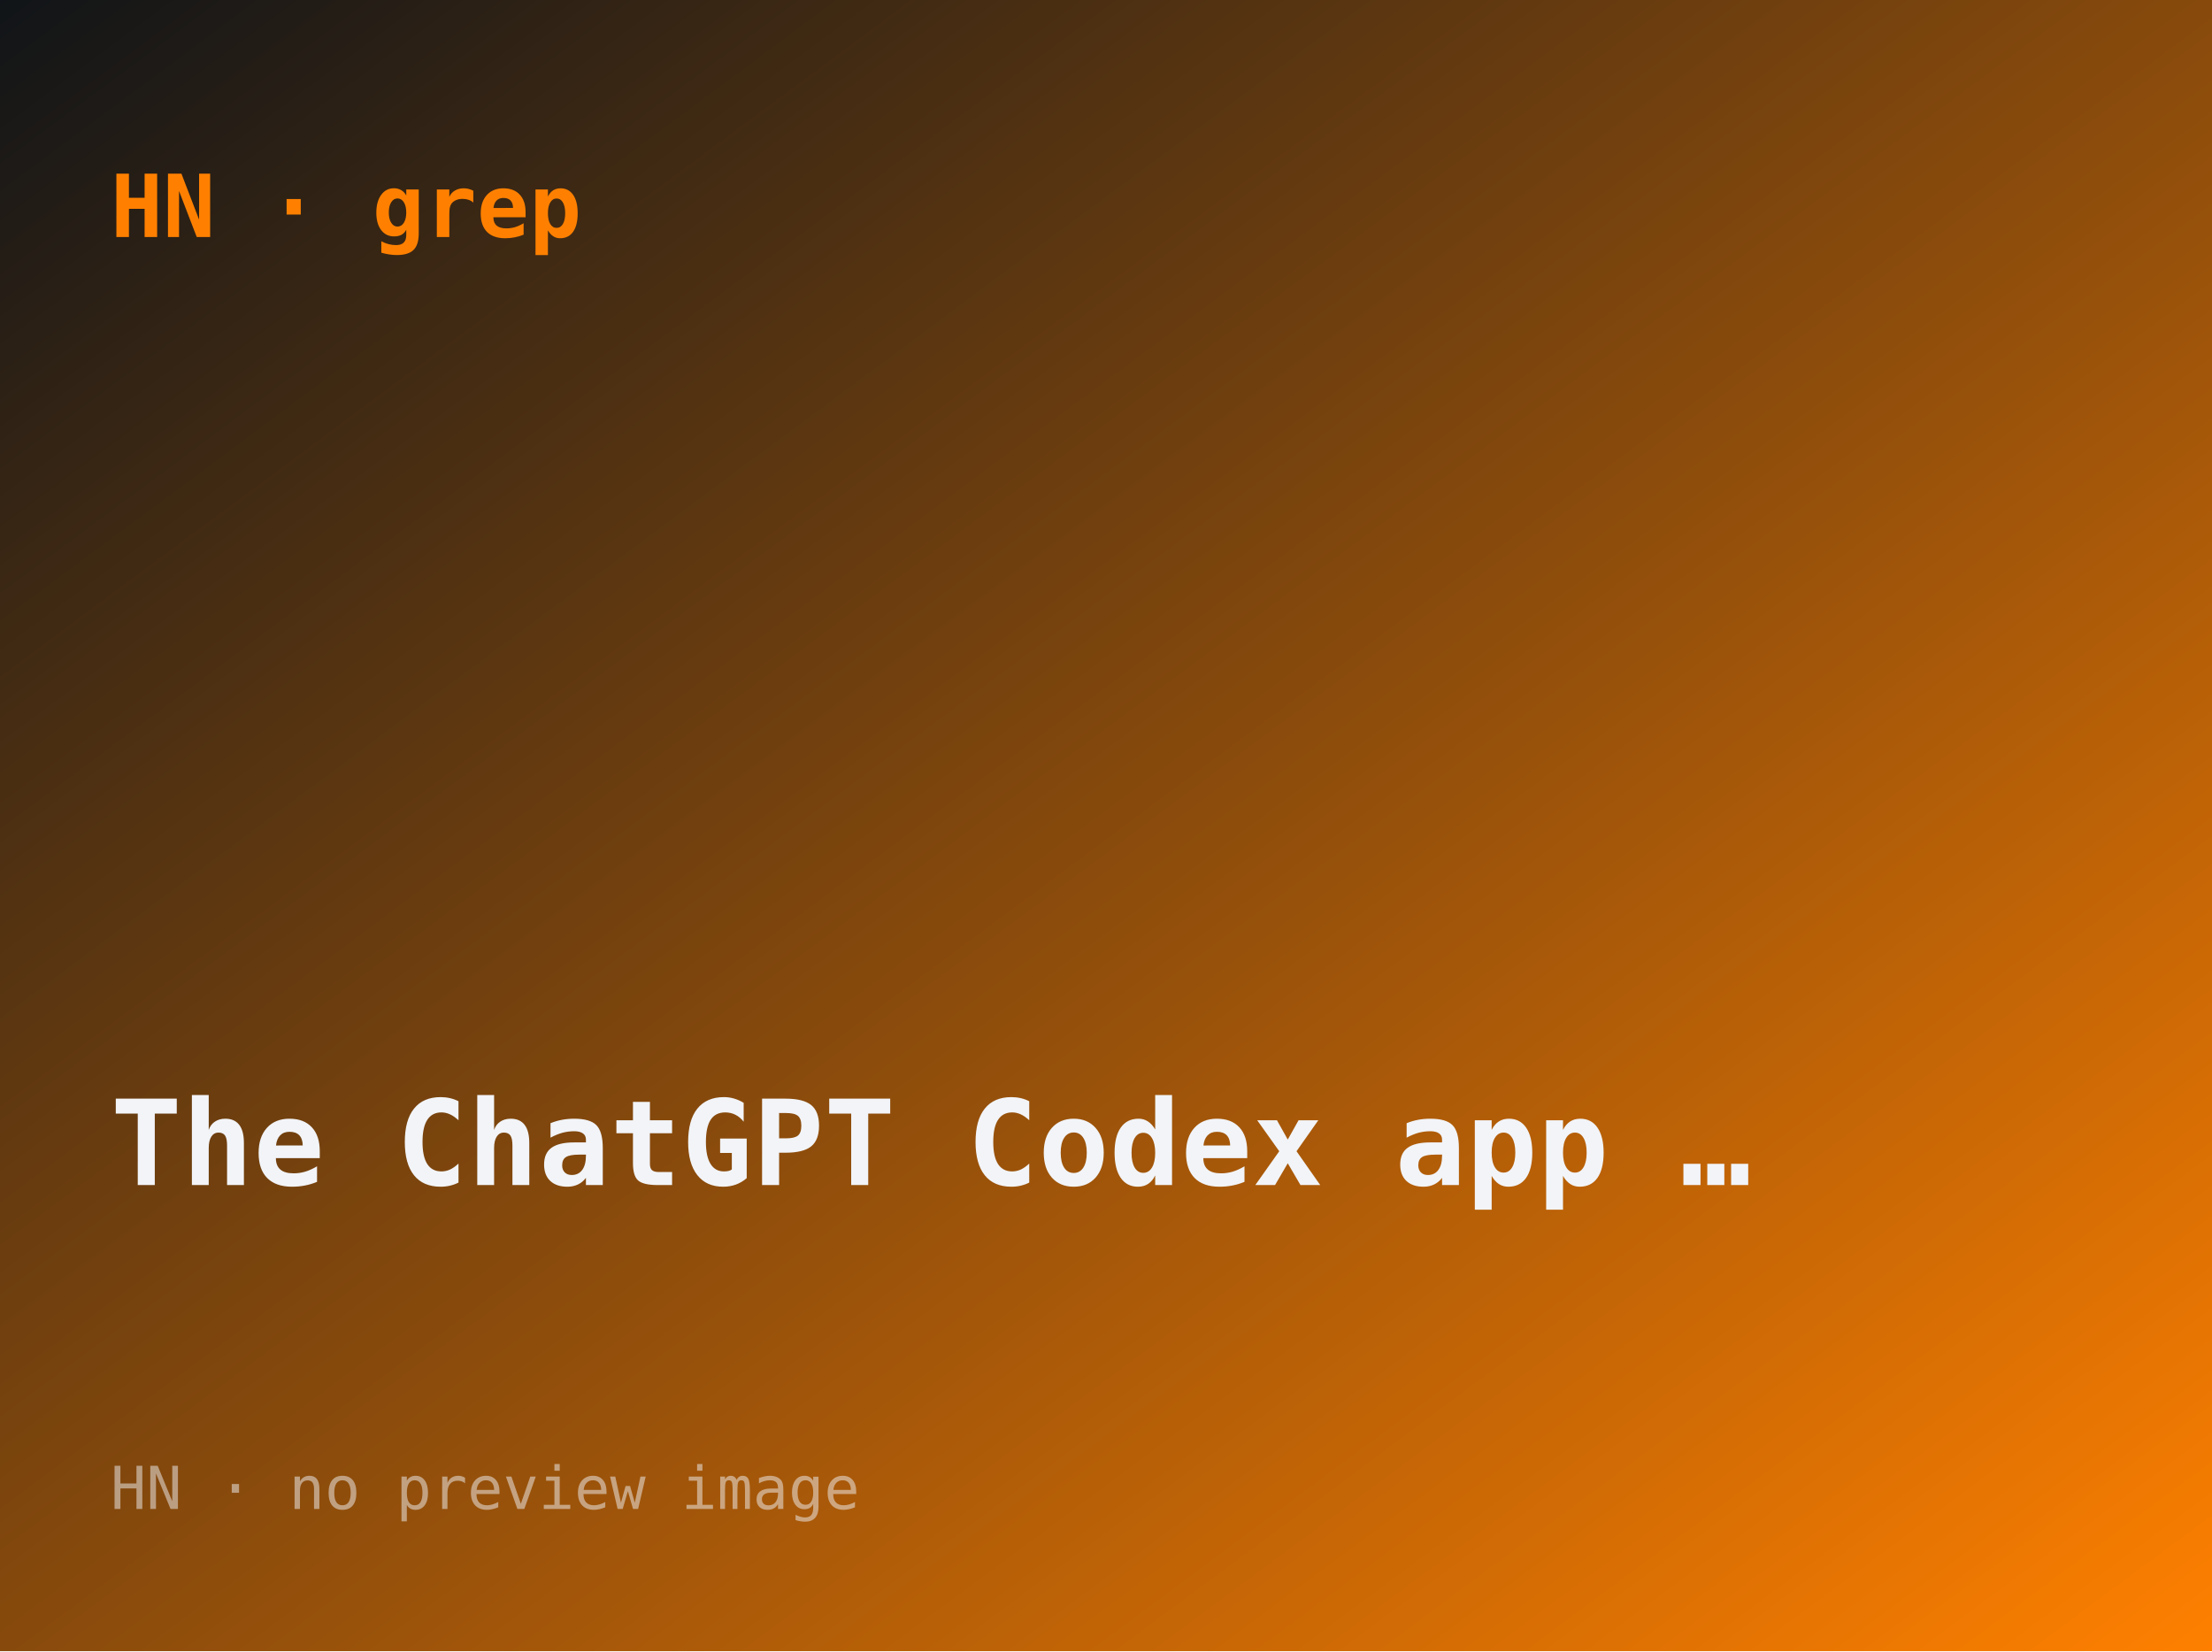
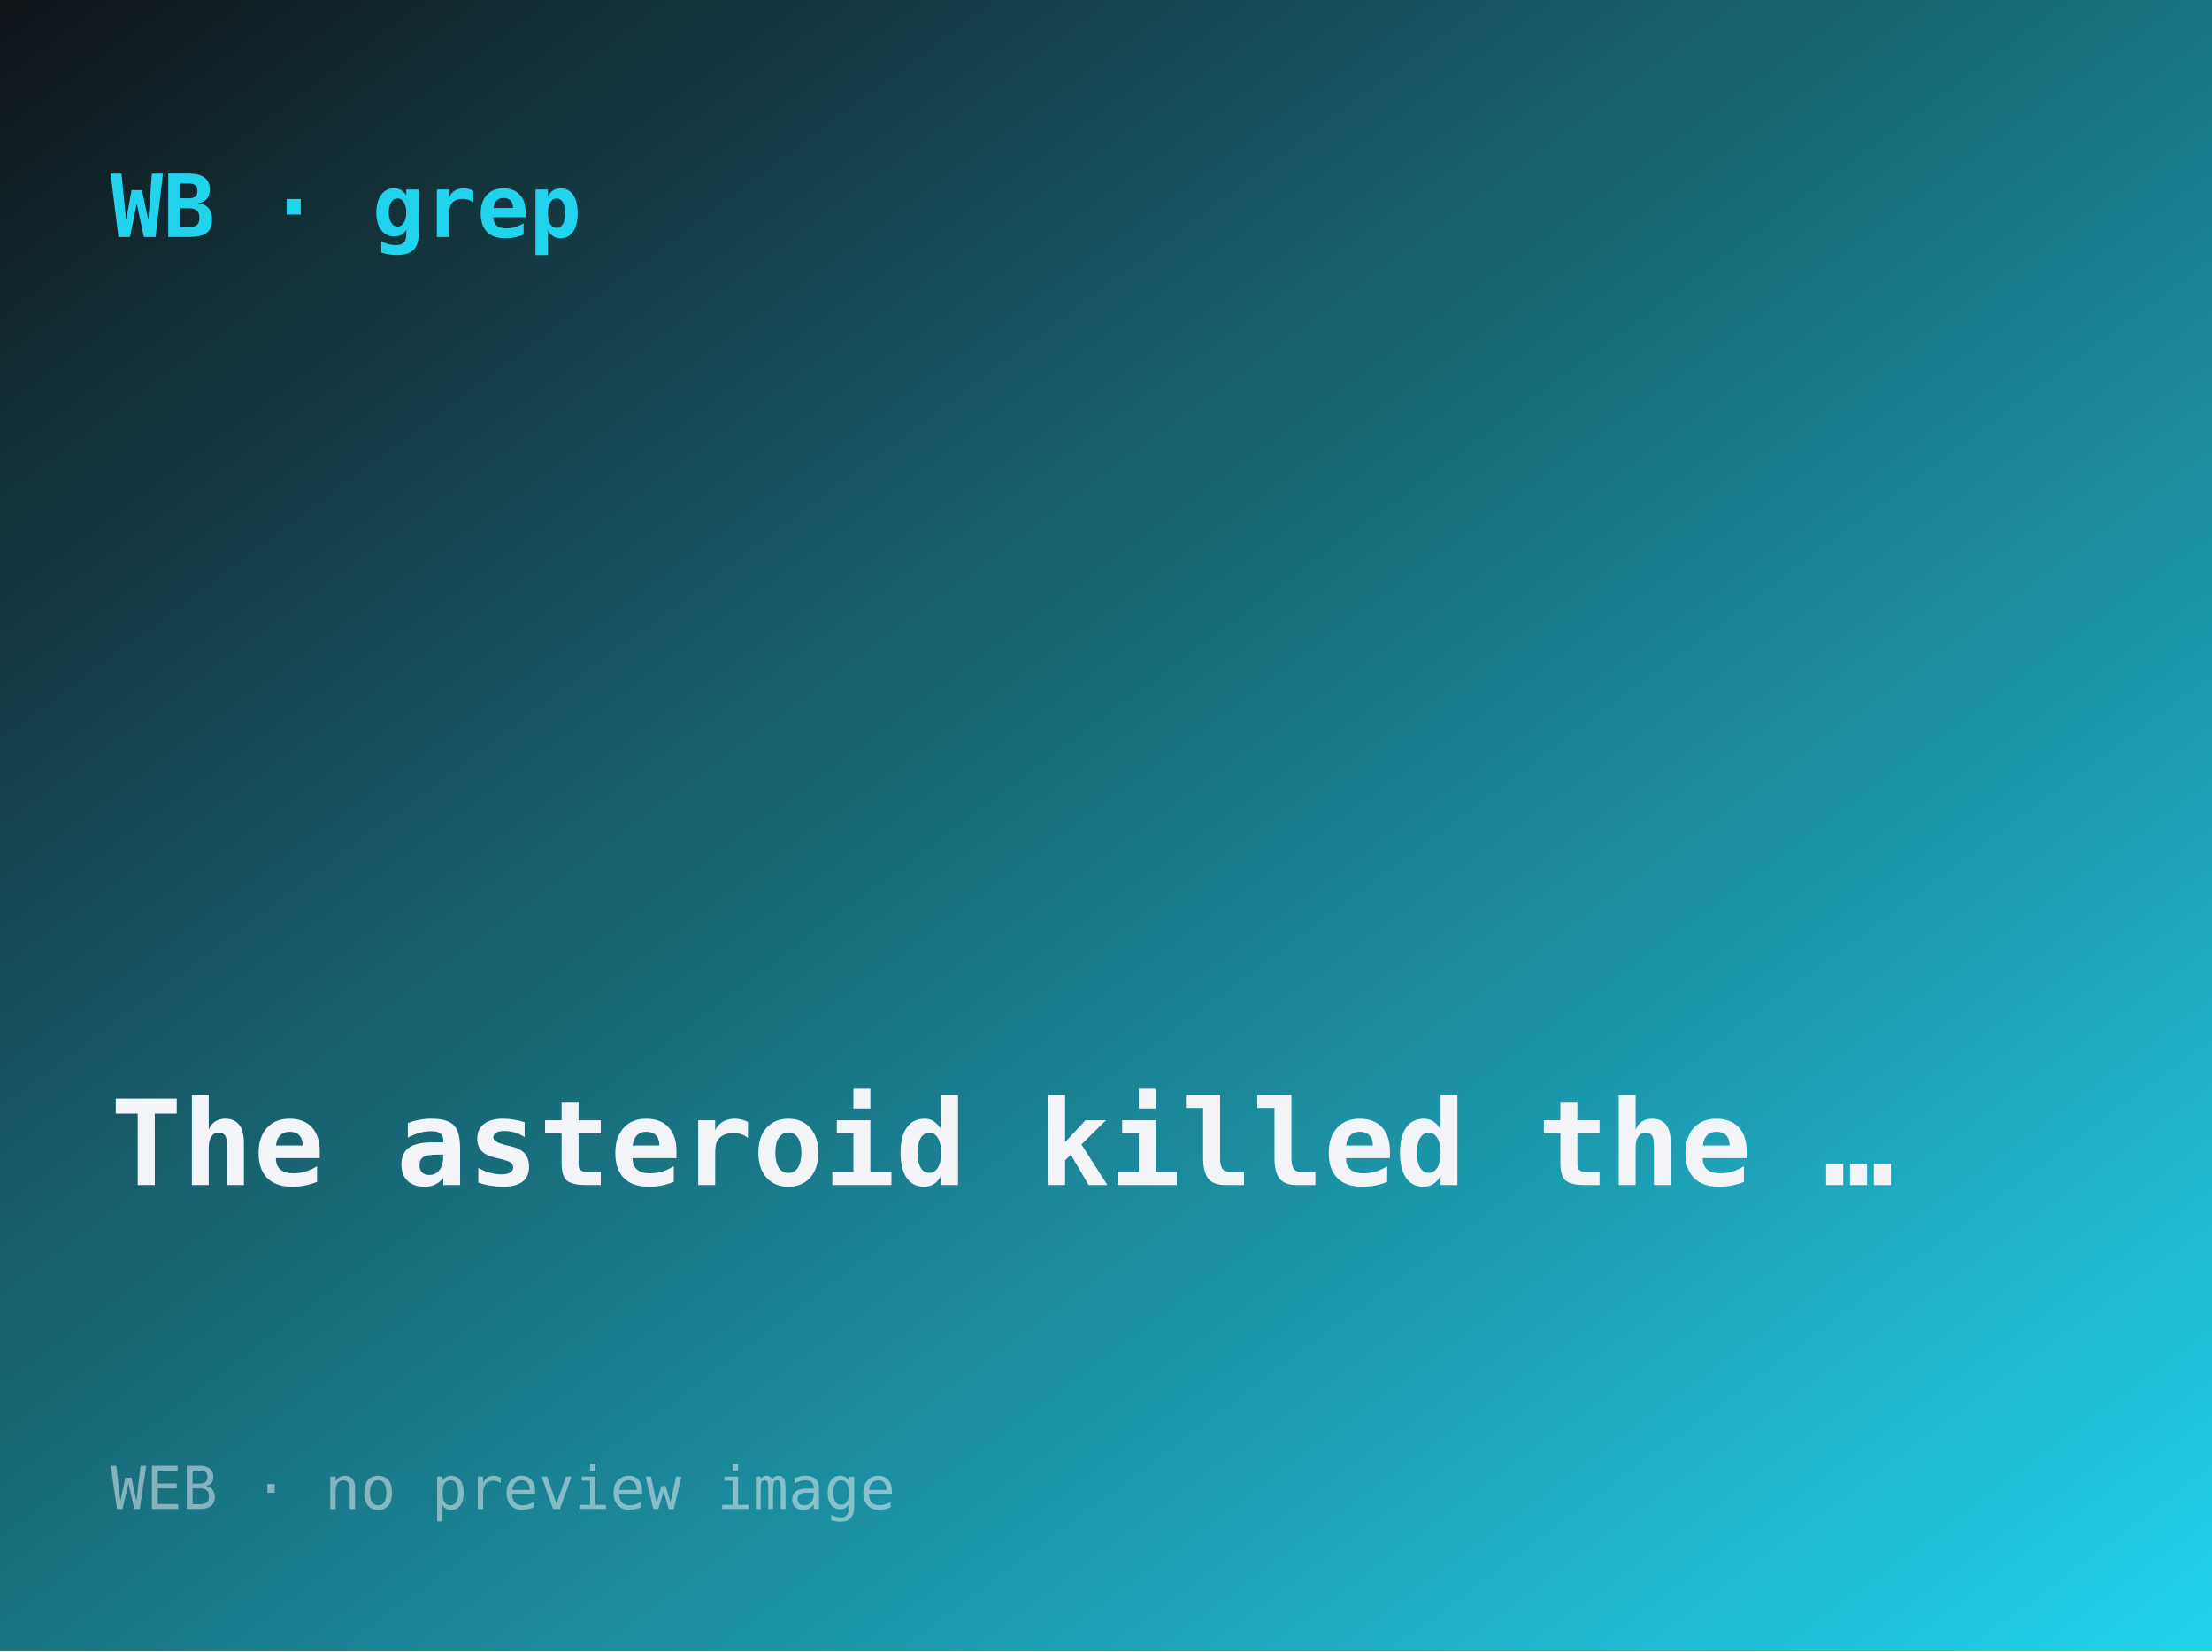
- <svg xmlns="http://www.w3.org/2000/svg" width="560" height="418" viewBox="0 0 560 418" role="img" aria-label="The ChatGPT/Codex app bundles a full copy of LibreOffice">
+ <svg xmlns="http://www.w3.org/2000/svg" width="560" height="418" viewBox="0 0 560 418" role="img" aria-label="The asteroid killed the dinosaurs — why did crocodiles survive?">
  <defs>
    <linearGradient id="g" x1="0" y1="0" x2="1" y2="1">
      <stop offset="0" stop-color="#101418" />
-       <stop offset="1" stop-color="#ff8000" />
+       <stop offset="1" stop-color="#22d3ee" />
    </linearGradient>
  </defs>
  <rect width="560" height="418" fill="url(#g)" />
-   <text x="28" y="60" font-family="ui-monospace,monospace" font-size="22" fill="#ff8000" font-weight="700">HN · grep</text>
-   <text x="28" y="300" font-family="ui-monospace,monospace" font-size="30" fill="#f2f4f8" font-weight="600">The ChatGPT Codex app …</text>
-   <text x="28" y="382" font-family="ui-monospace,monospace" font-size="15" fill="rgba(242,244,248,.5)">HN · no preview image</text>
+   <text x="28" y="60" font-family="ui-monospace,monospace" font-size="22" fill="#22d3ee" font-weight="700">WB · grep</text>
+   <text x="28" y="300" font-family="ui-monospace,monospace" font-size="30" fill="#f2f4f8" font-weight="600">The asteroid killed the …</text>
+   <text x="28" y="382" font-family="ui-monospace,monospace" font-size="15" fill="rgba(242,244,248,.5)">WEB · no preview image</text>
</svg>
